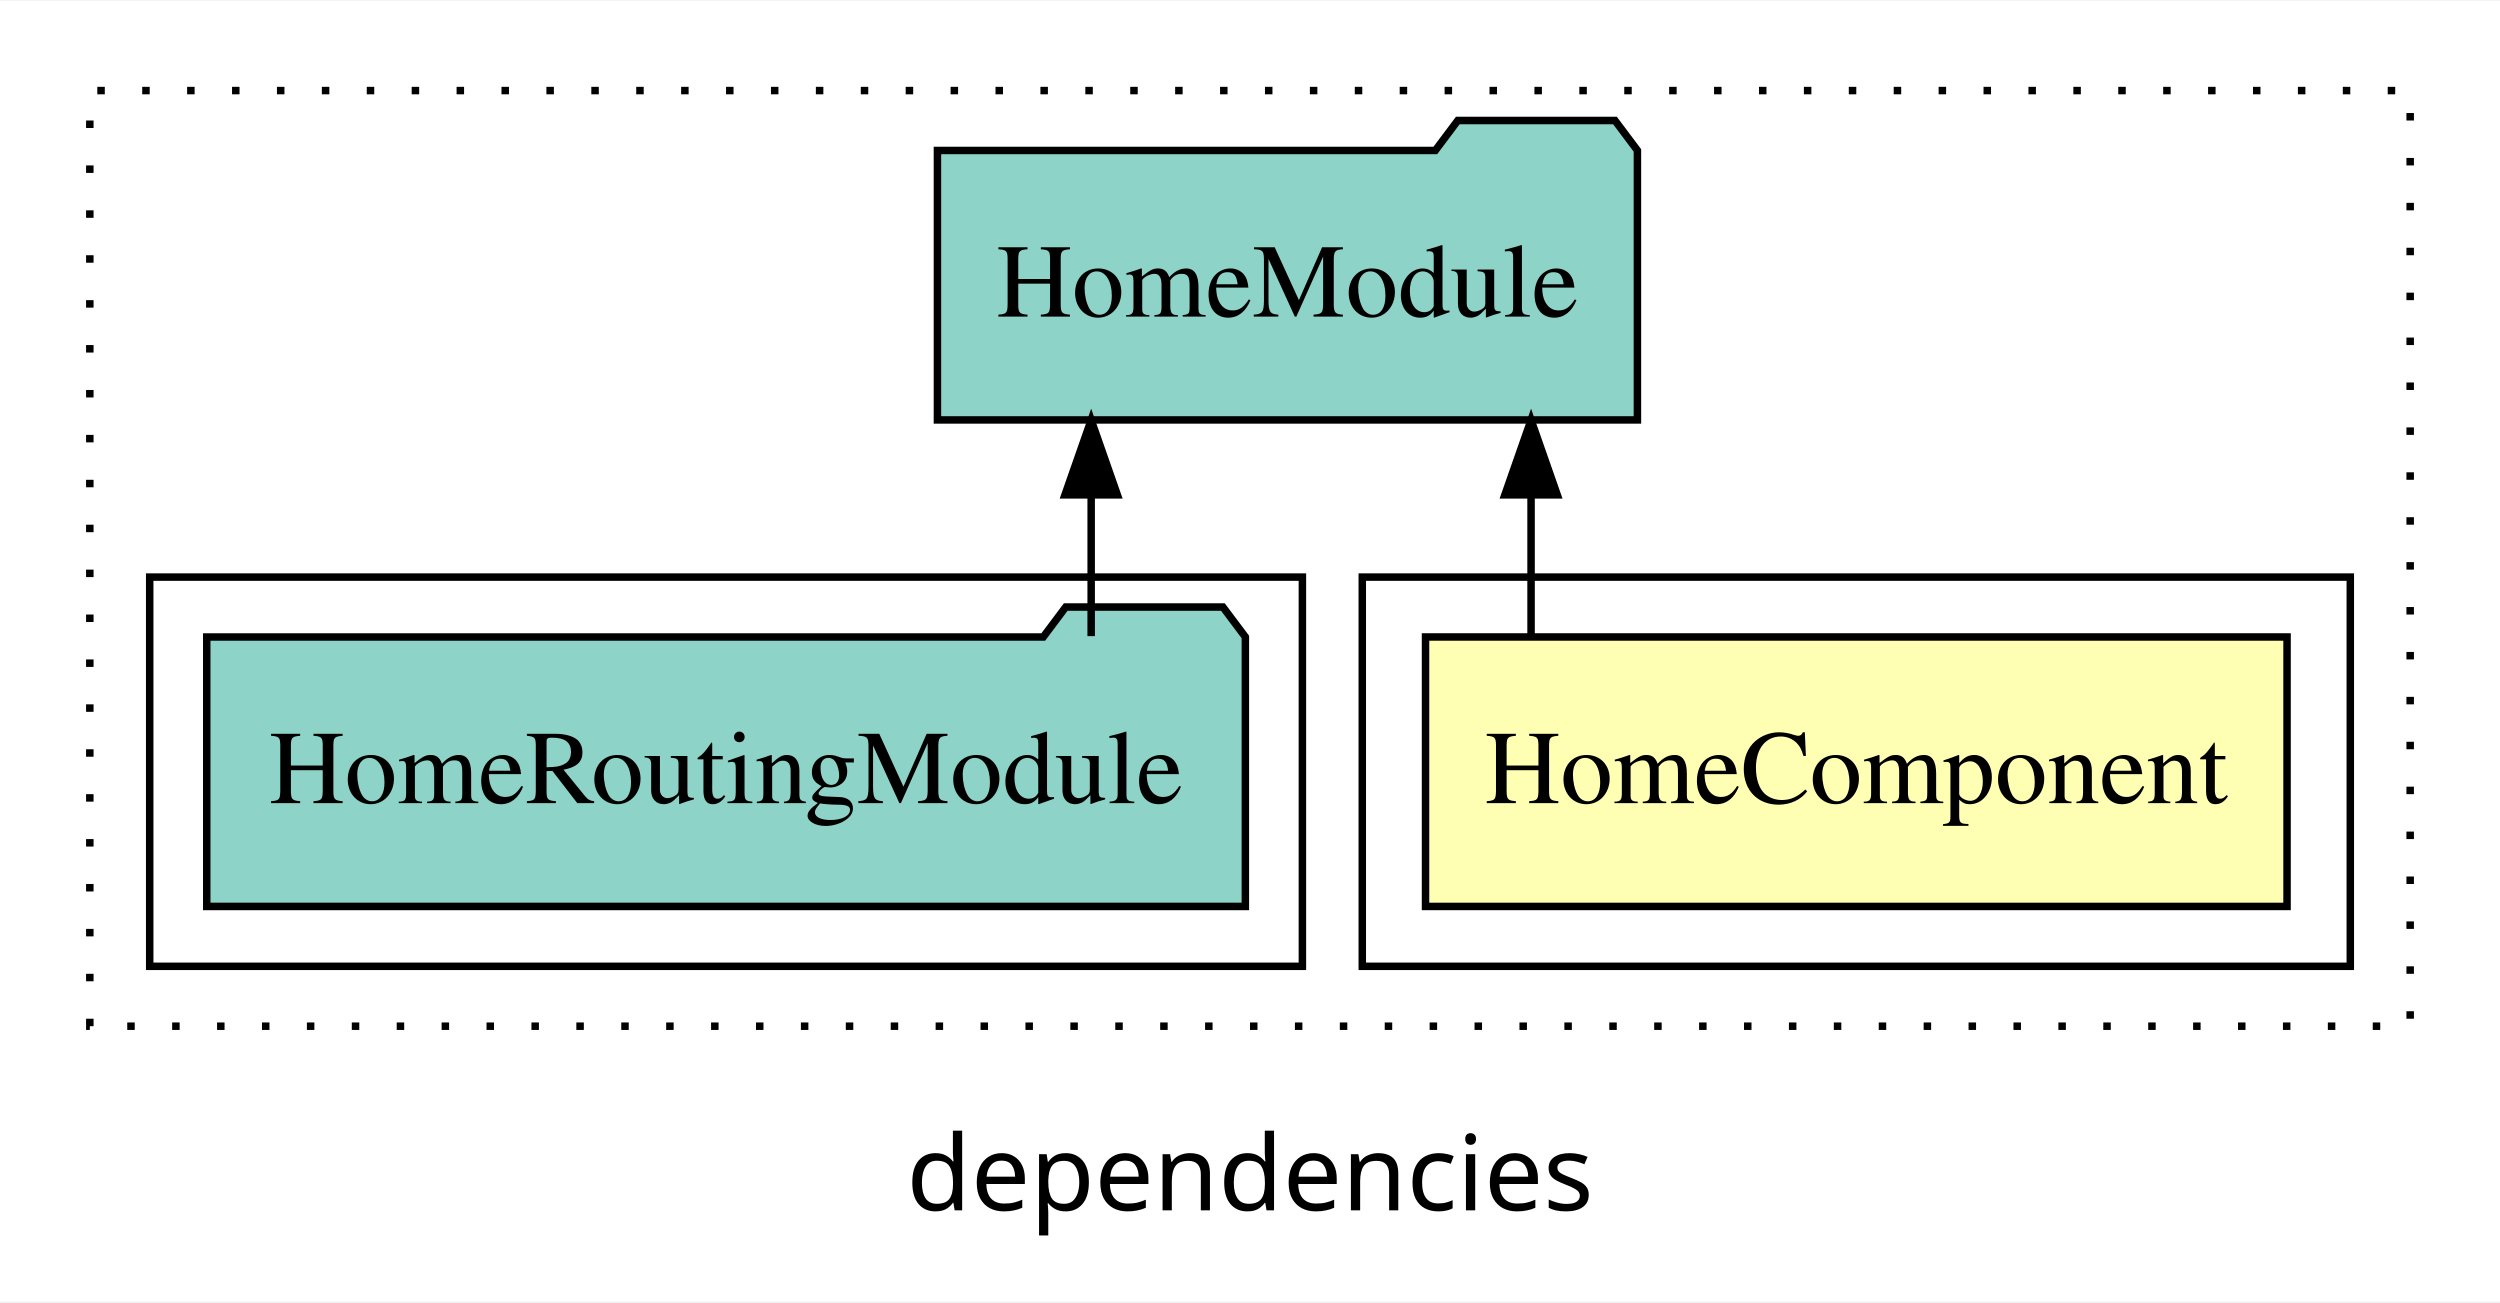
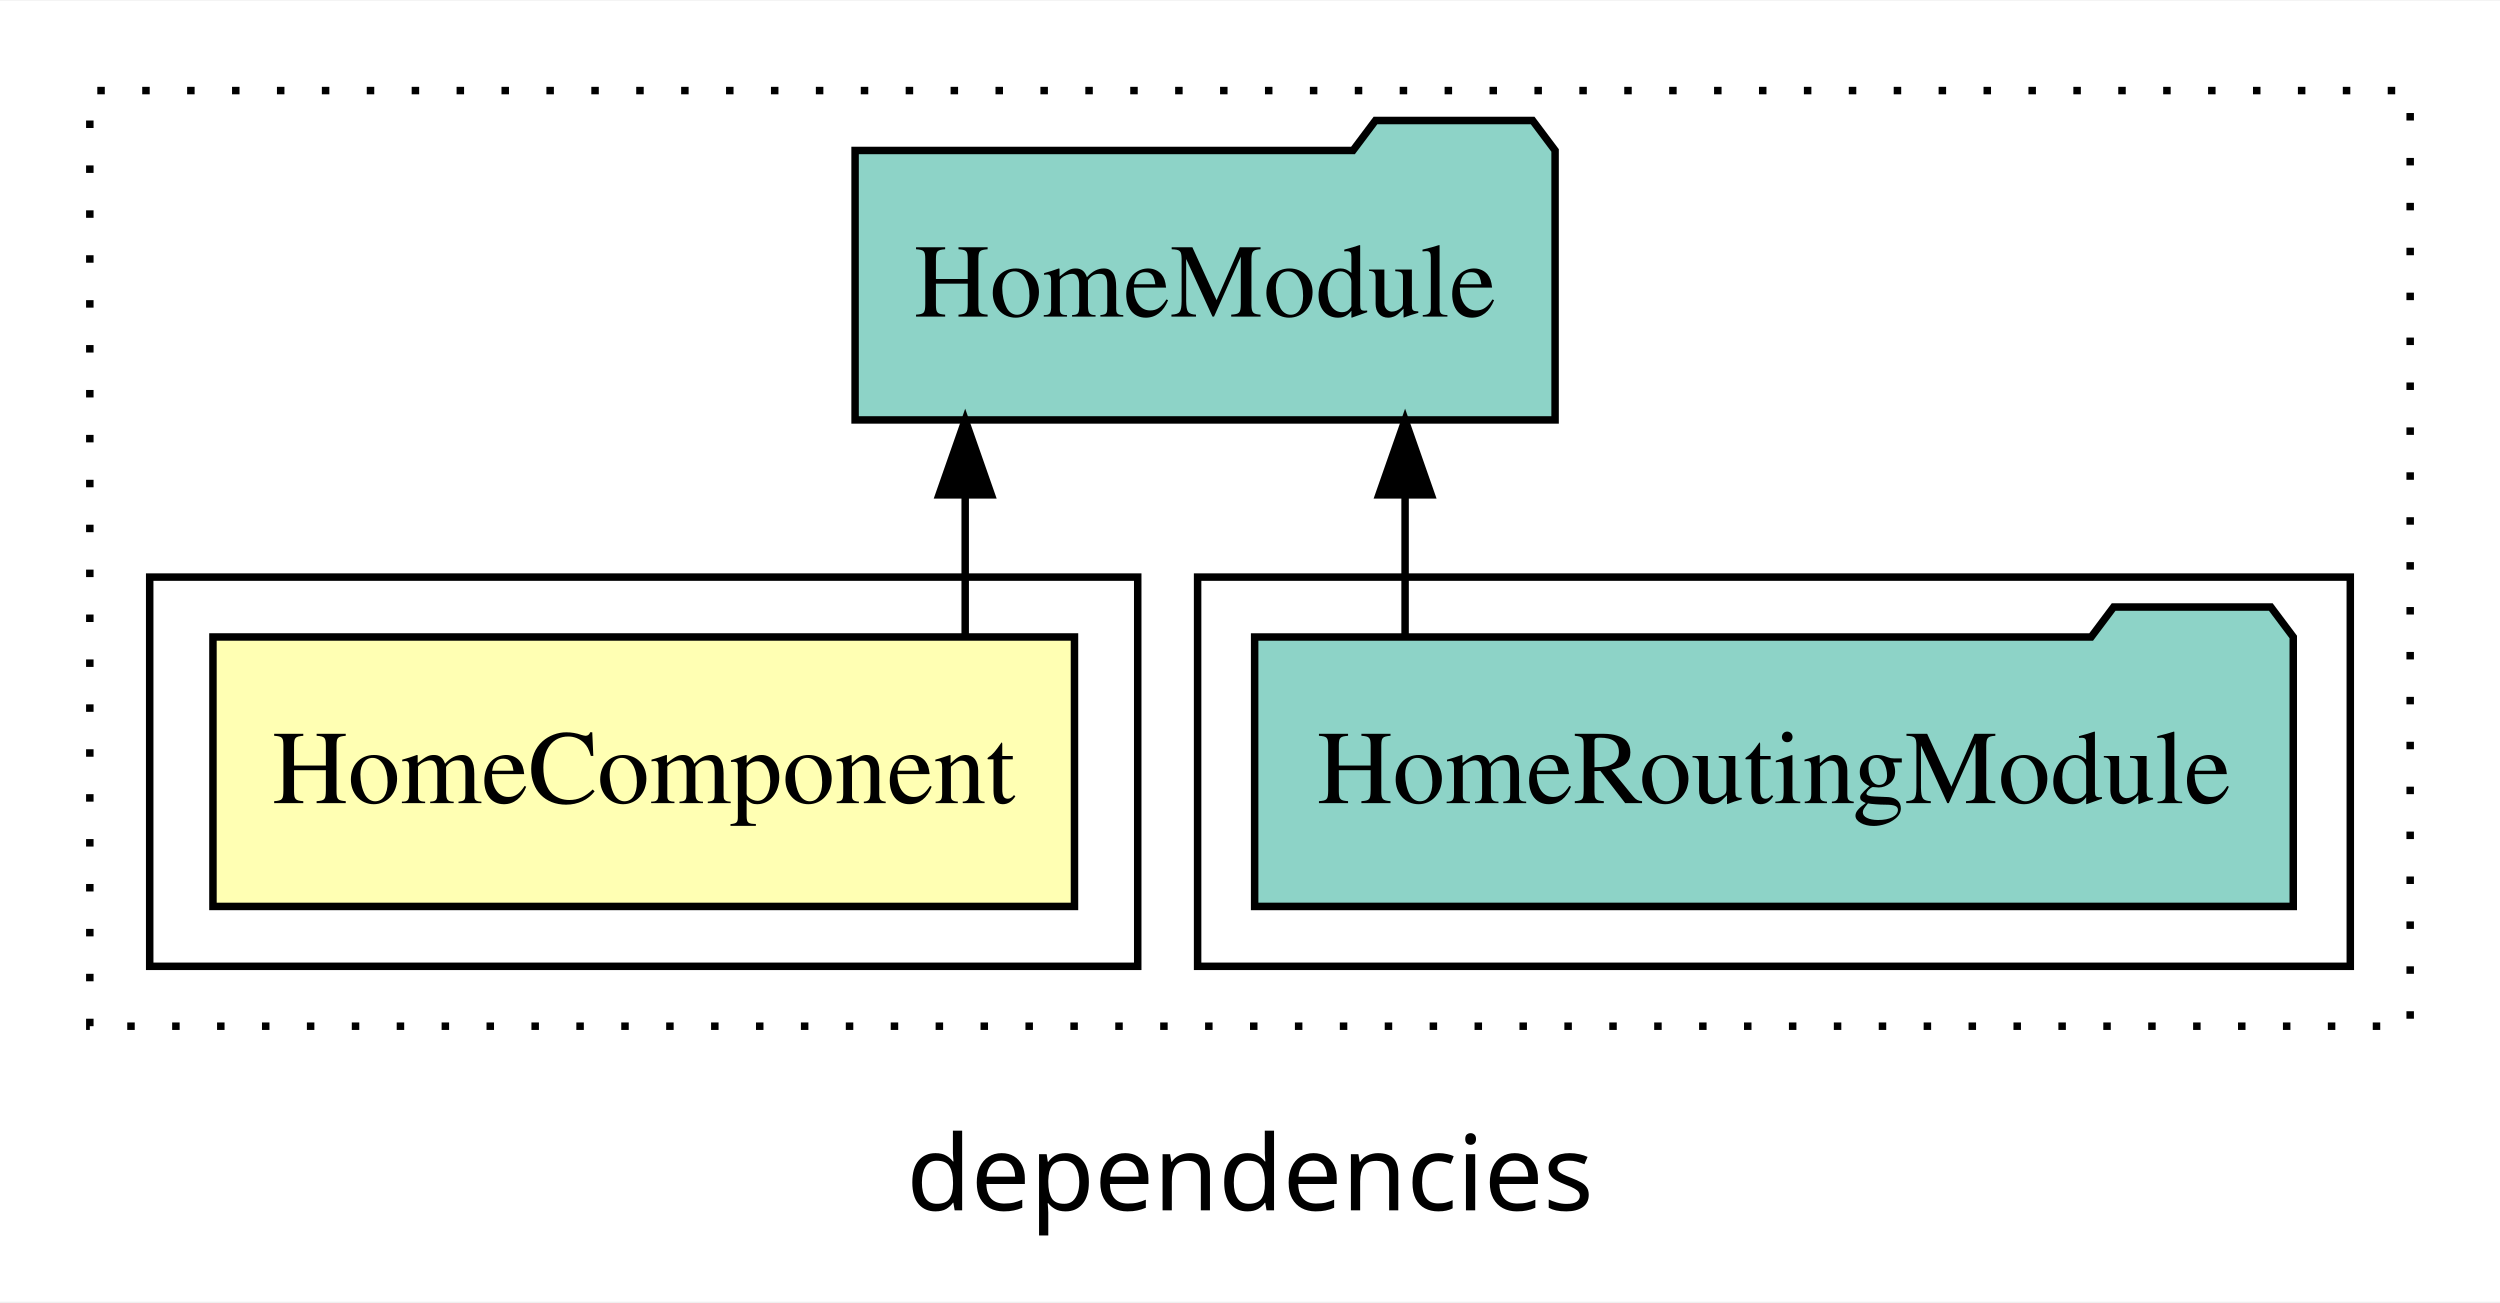
<svg xmlns="http://www.w3.org/2000/svg" width="334pt" height="174pt" viewBox="0.00 0.00 334.00 173.80">
  <g id="graph0" class="graph" transform="scale(1 1) rotate(0) translate(4 169.8)">
    <polygon fill="white" stroke="transparent" points="-4,4 -4,-169.8 330,-169.8 330,4 -4,4" />
    <text text-anchor="middle" x="163" y="-8.2" font-family="sans-serif" font-size="14.00">dependencies</text>
    <g id="clust1" class="cluster">
      <polygon fill="none" stroke="black" stroke-dasharray="1,5" points="8,-32.8 8,-157.8 318,-157.8 318,-32.8 8,-32.8" />
    </g>
+     <g id="clust4" class="cluster">
+       <polygon fill="none" stroke="black" points="156,-40.8 156,-92.8 310,-92.8 310,-40.8 156,-40.8" />
+     </g>
    <g id="clust2" class="cluster">
-       <polygon fill="none" stroke="black" points="178,-40.8 178,-92.8 310,-92.8 310,-40.8 178,-40.8" />
-     </g>
-     <g id="clust4" class="cluster">
-       <polygon fill="none" stroke="black" points="16,-40.8 16,-92.8 170,-92.8 170,-40.8 16,-40.8" />
+       <polygon fill="none" stroke="black" points="16,-40.8 16,-92.8 148,-92.8 148,-40.8 16,-40.8" />
    </g>
    <g id="node1" class="node">
-       <polygon fill="#ffffb3" stroke="black" points="301.55,-84.8 186.45,-84.8 186.45,-48.8 301.55,-48.8 301.55,-84.8" />
-       <text text-anchor="middle" x="244" y="-62.6" font-family="Times,serif" font-size="14.00">HomeComponent</text>
+       <polygon fill="#ffffb3" stroke="black" points="139.55,-84.8 24.45,-84.8 24.45,-48.8 139.55,-48.8 139.55,-84.8" />
+       <text text-anchor="middle" x="82" y="-62.6" font-family="Times,serif" font-size="14.00">HomeComponent</text>
    </g>
    <g id="node2" class="node">
-       <polygon fill="#8dd3c7" stroke="black" points="214.76,-149.8 211.76,-153.8 190.76,-153.8 187.76,-149.8 121.24,-149.8 121.24,-113.8 214.76,-113.8 214.76,-149.8" />
-       <text text-anchor="middle" x="168" y="-127.6" font-family="Times,serif" font-size="14.00">HomeModule</text>
+       <polygon fill="#8dd3c7" stroke="black" points="203.76,-149.8 200.76,-153.8 179.76,-153.8 176.76,-149.8 110.24,-149.8 110.24,-113.8 203.76,-113.8 203.76,-149.8" />
+       <text text-anchor="middle" x="157" y="-127.6" font-family="Times,serif" font-size="14.00">HomeModule</text>
    </g>
    <g id="edge1" class="edge">
-       <path fill="none" stroke="black" d="M200.55,-84.91C200.55,-84.91 200.55,-103.79 200.55,-103.79" />
-       <polygon fill="black" stroke="black" points="197.05,-103.79 200.55,-113.79 204.05,-103.79 197.05,-103.79" />
+       <path fill="none" stroke="black" d="M124.95,-84.91C124.95,-84.91 124.95,-103.79 124.95,-103.79" />
+       <polygon fill="black" stroke="black" points="121.45,-103.79 124.95,-113.79 128.45,-103.79 121.45,-103.79" />
    </g>
    <g id="node3" class="node">
-       <polygon fill="#8dd3c7" stroke="black" points="162.38,-84.8 159.38,-88.8 138.38,-88.8 135.38,-84.8 23.62,-84.8 23.62,-48.8 162.38,-48.8 162.38,-84.8" />
-       <text text-anchor="middle" x="93" y="-62.6" font-family="Times,serif" font-size="14.00">HomeRoutingModule</text>
+       <polygon fill="#8dd3c7" stroke="black" points="302.38,-84.8 299.38,-88.8 278.38,-88.8 275.38,-84.8 163.62,-84.8 163.62,-48.8 302.38,-48.8 302.38,-84.8" />
+       <text text-anchor="middle" x="233" y="-62.6" font-family="Times,serif" font-size="14.00">HomeRoutingModule</text>
    </g>
    <g id="edge2" class="edge">
-       <path fill="none" stroke="black" d="M141.78,-84.91C141.78,-84.91 141.78,-103.79 141.78,-103.79" />
-       <polygon fill="black" stroke="black" points="138.28,-103.79 141.78,-113.79 145.28,-103.79 138.28,-103.79" />
+       <path fill="none" stroke="black" d="M183.72,-84.91C183.72,-84.91 183.72,-103.79 183.72,-103.79" />
+       <polygon fill="black" stroke="black" points="180.22,-103.79 183.72,-113.79 187.22,-103.79 180.22,-103.79" />
    </g>
  </g>
</svg>
